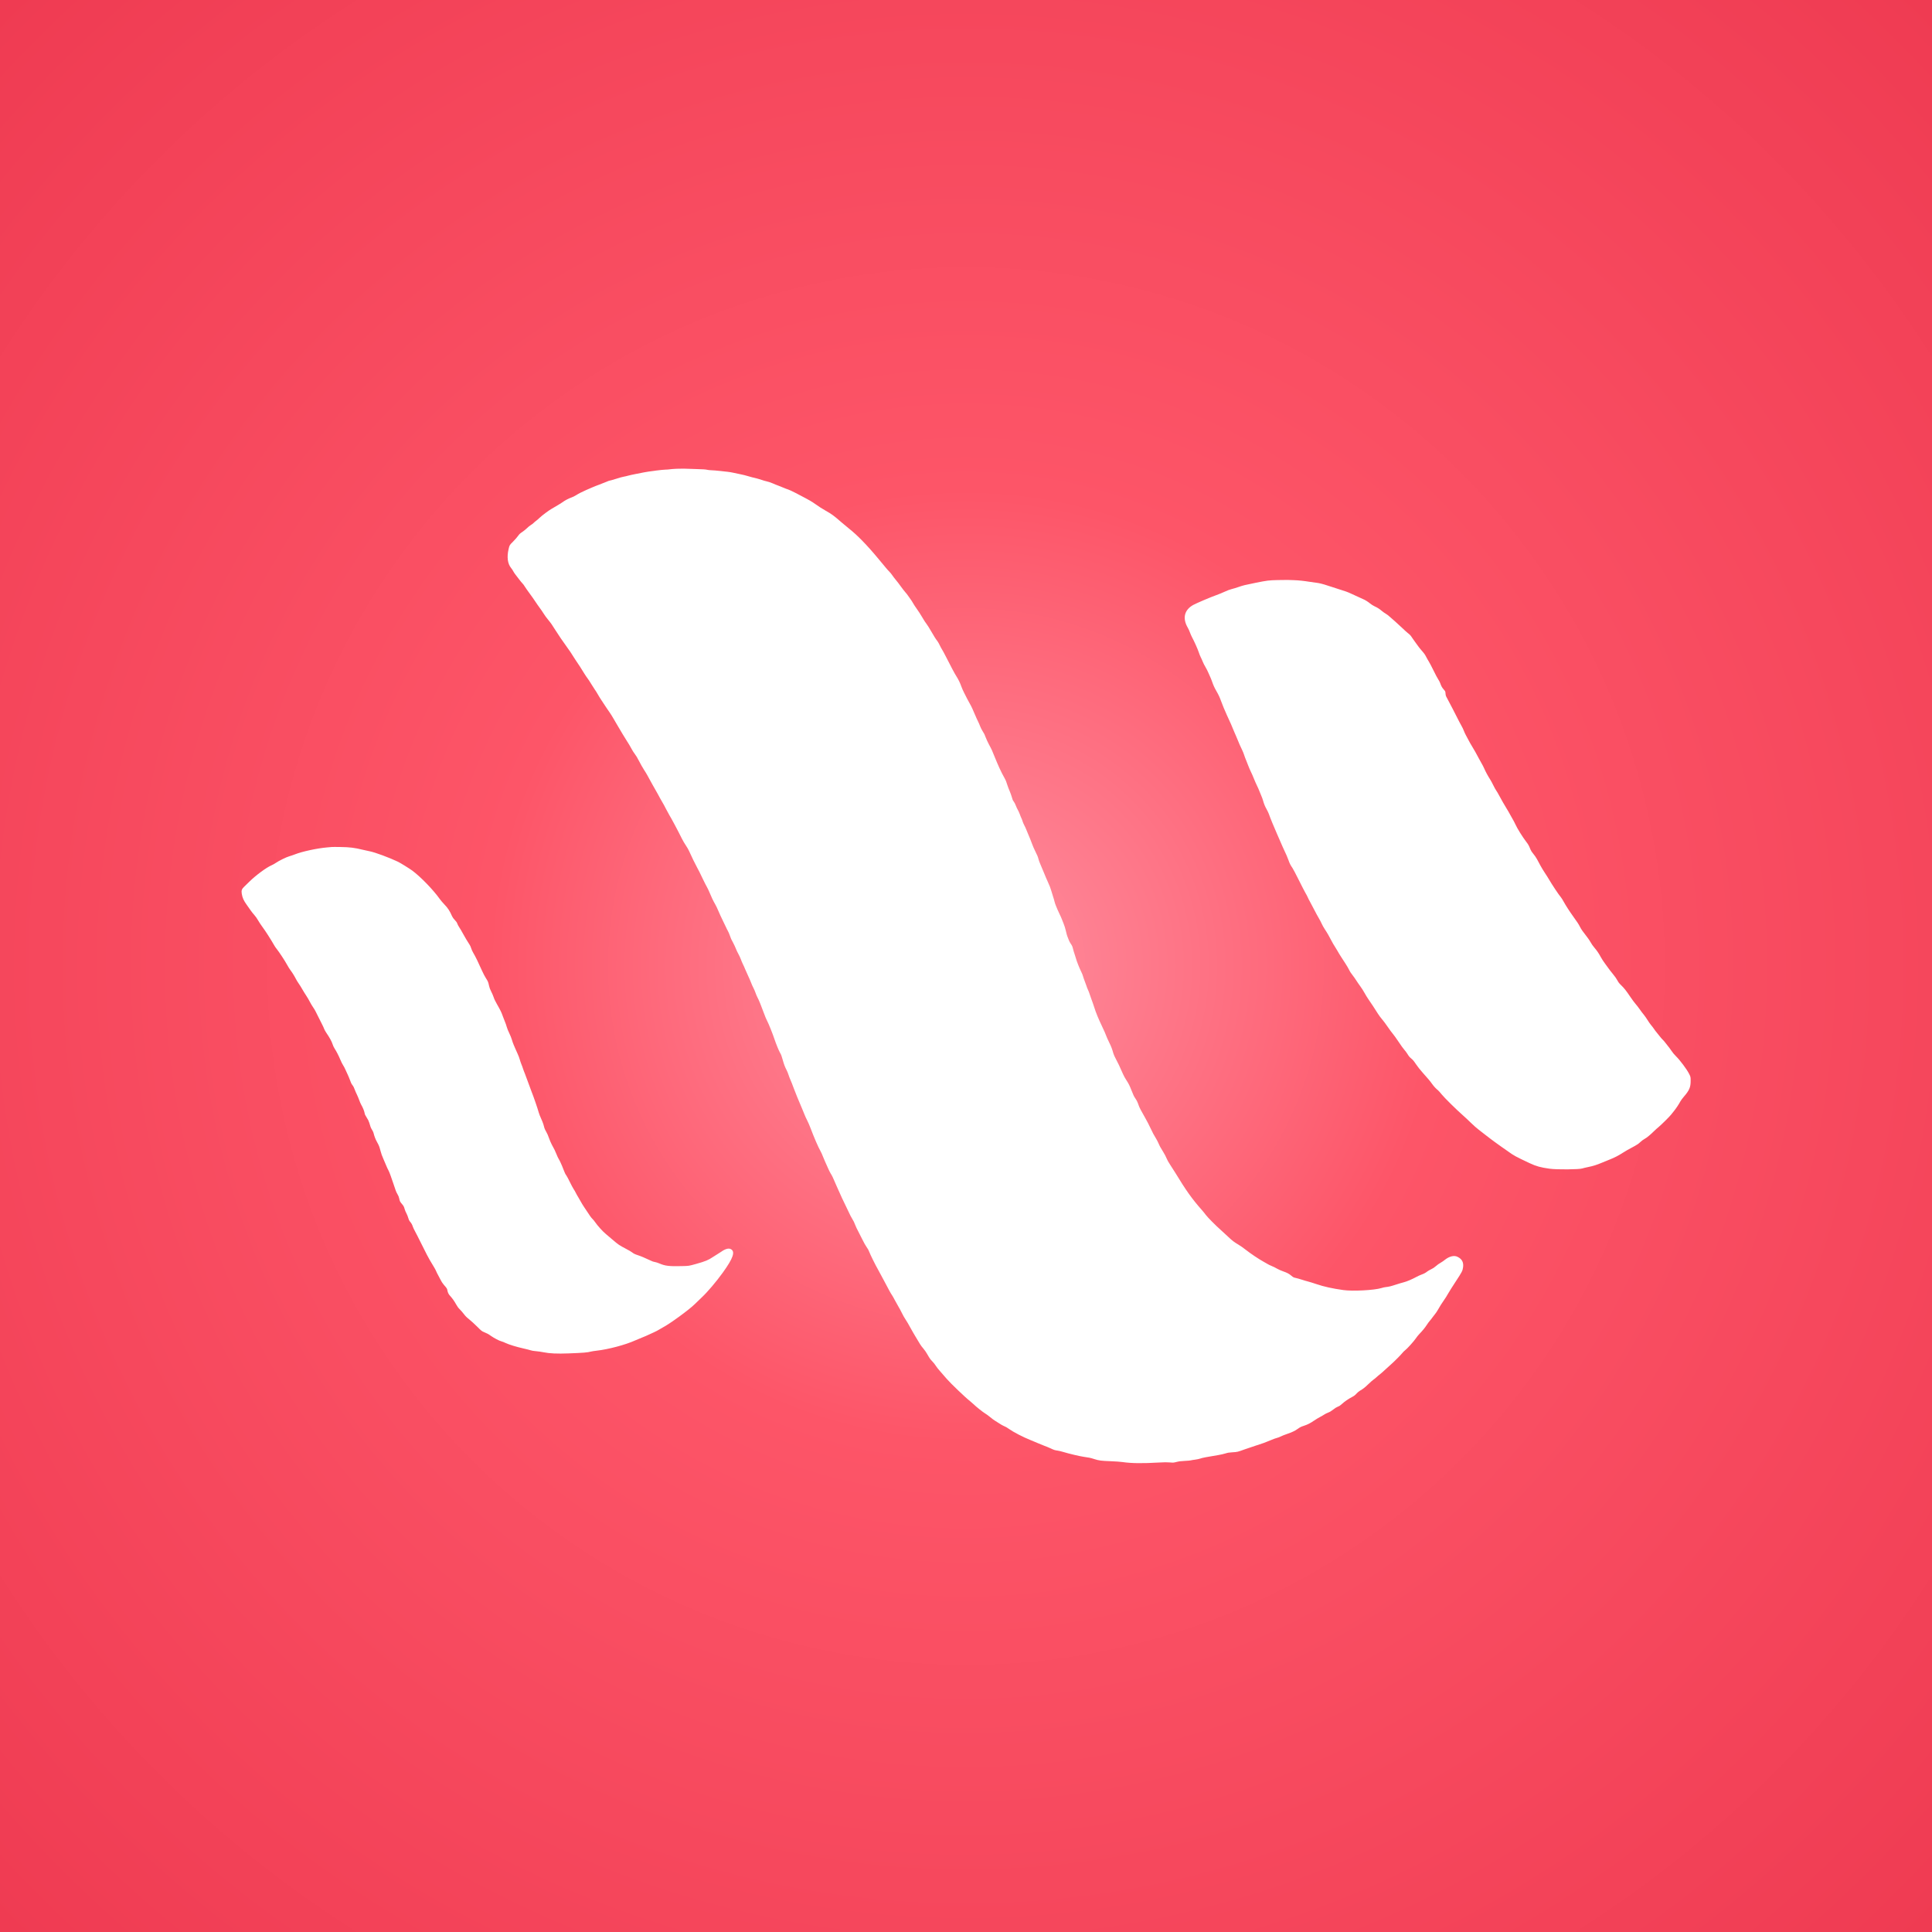
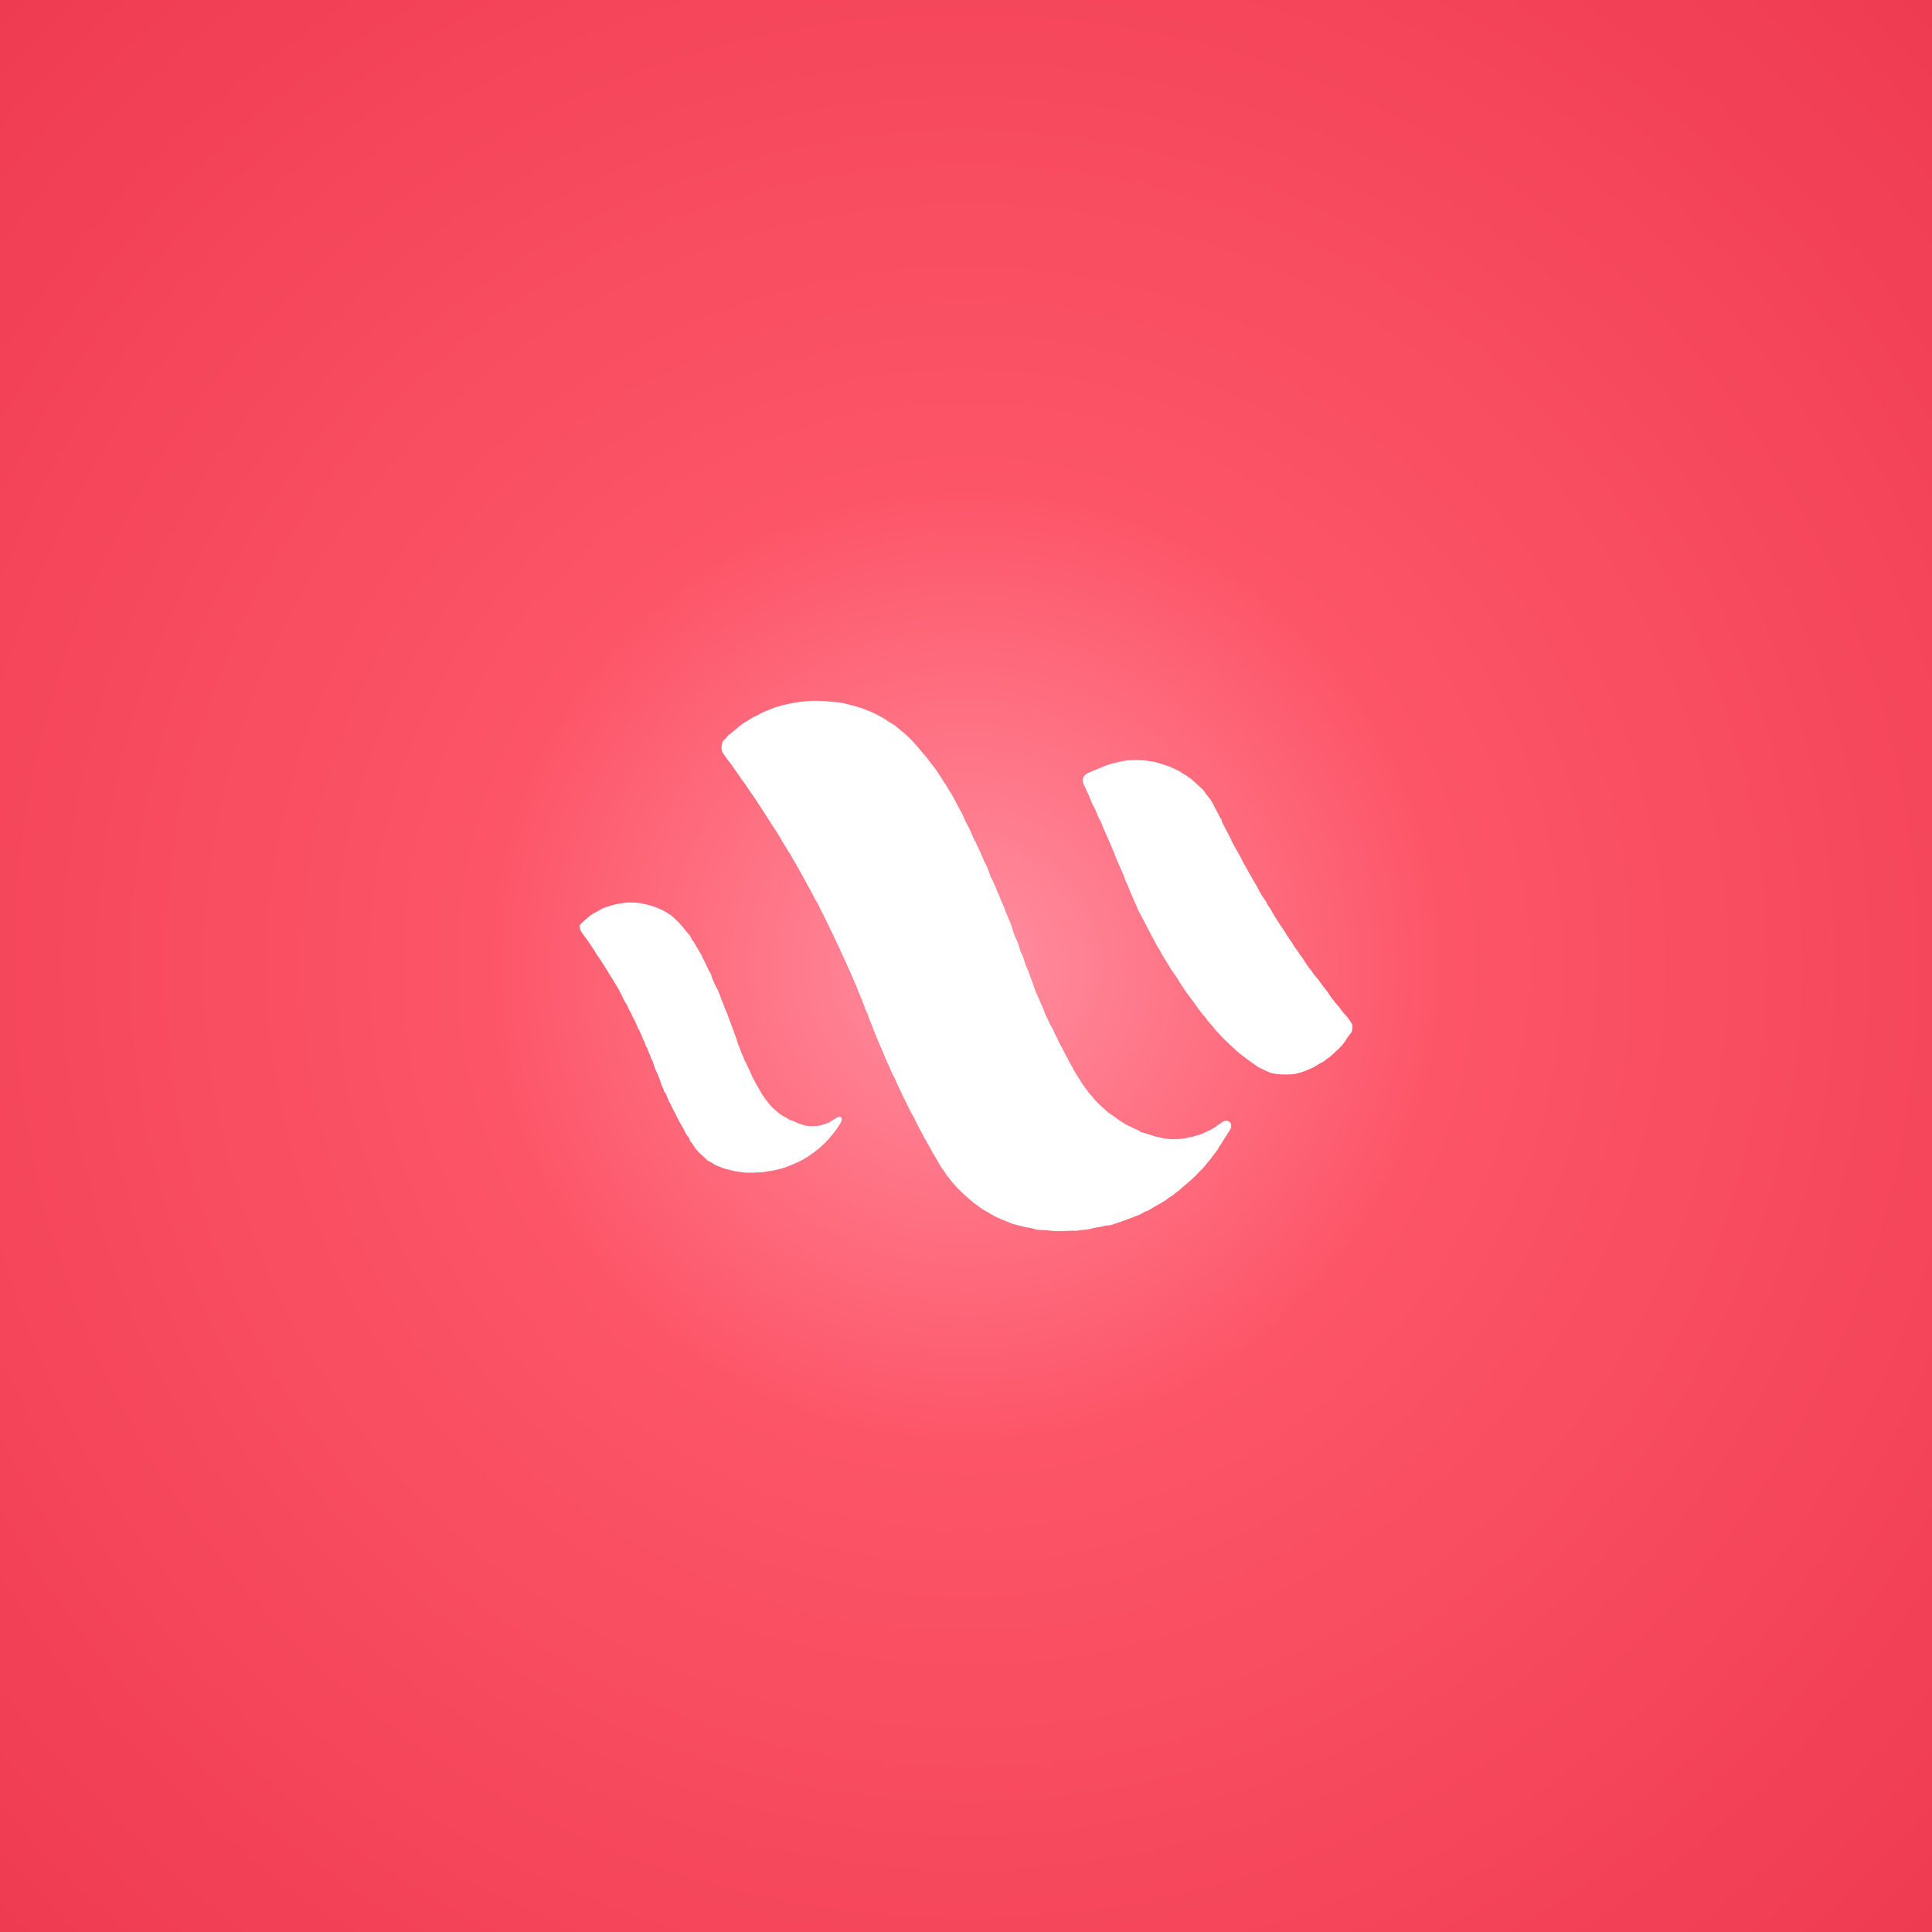
<svg xmlns="http://www.w3.org/2000/svg" width="1024" height="1024" viewBox="0 0 1024 1024">
  <defs>
    <radialGradient id="bgGrad" cx="50%" cy="50%" r="70%">
      <stop offset="0%" stop-color="#ff8fa0" />
      <stop offset="35%" stop-color="#fd5568" />
      <stop offset="100%" stop-color="#ef3b52" />
    </radialGradient>
  </defs>
  <rect x="0" y="0" width="1024" height="1024" fill="url(#bgGrad)" />
-   <g transform="translate(85.333,-70.781) scale(0.152381)">
+   <g transform="translate(284.444,201.183) scale(0.08127)">
    <g transform="translate(0,7296) scale(0.1,-0.1)" fill="#ffffff" stroke="none">
      <path d="M17935 52010 c-99 -5 -209 -13 -245 -19 -36 -6 -101 -11 -145 -11 -99 0 -589 -63 -750 -96 -66 -14 -199 -40 -295 -58 -96 -19 -208 -43 -248 -55 -40 -12 -112 -29 -160 -37 -48 -8 -152 -37 -232 -64 -80 -26 -161 -51 -180 -54 -78 -15 -130 -31 -225 -74 -55 -24 -154 -63 -220 -87 -66 -23 -172 -65 -235 -93 -63 -27 -158 -68 -210 -91 -137 -59 -273 -129 -360 -185 -41 -27 -114 -62 -161 -78 -90 -30 -226 -103 -313 -167 -28 -21 -82 -56 -121 -77 -38 -21 -102 -59 -141 -84 -40 -25 -94 -57 -120 -71 -84 -46 -326 -227 -404 -303 -41 -40 -95 -87 -120 -104 -25 -16 -63 -49 -85 -72 -22 -23 -69 -59 -105 -80 -36 -22 -94 -69 -129 -105 -36 -36 -109 -96 -164 -132 -84 -57 -106 -78 -148 -139 -27 -40 -104 -128 -172 -196 -124 -123 -124 -123 -156 -258 -66 -284 -35 -516 89 -665 23 -27 55 -75 71 -107 16 -31 49 -82 73 -112 25 -30 83 -105 129 -168 47 -62 101 -129 122 -148 20 -19 55 -66 77 -104 23 -38 98 -146 168 -240 69 -94 161 -224 203 -289 42 -65 110 -161 150 -215 40 -53 101 -142 135 -197 33 -55 100 -147 147 -203 108 -131 150 -191 265 -377 93 -150 258 -392 441 -645 54 -74 113 -161 131 -193 18 -32 70 -113 115 -180 168 -249 180 -267 318 -492 34 -55 86 -133 117 -173 30 -40 84 -121 118 -180 35 -59 90 -145 122 -191 33 -46 81 -123 108 -171 27 -49 86 -145 132 -214 171 -260 220 -333 284 -423 35 -50 93 -143 128 -205 34 -62 87 -152 117 -200 69 -112 137 -227 209 -353 31 -55 97 -161 146 -236 50 -75 118 -190 152 -255 34 -66 89 -153 122 -194 39 -48 92 -136 147 -245 47 -93 125 -231 173 -305 48 -74 98 -155 110 -180 33 -65 310 -563 366 -656 25 -44 64 -114 85 -157 22 -43 60 -109 84 -147 25 -39 79 -139 121 -223 42 -83 93 -177 112 -207 62 -96 311 -563 434 -814 38 -76 102 -187 143 -246 41 -59 92 -147 113 -196 80 -180 222 -472 282 -579 61 -110 77 -143 217 -435 41 -85 94 -190 119 -232 24 -42 65 -127 90 -188 67 -165 133 -303 196 -410 31 -52 81 -156 111 -230 30 -74 109 -246 176 -382 66 -136 121 -249 121 -252 0 -2 16 -32 35 -67 20 -34 51 -106 69 -158 43 -122 48 -134 118 -261 31 -58 73 -148 93 -200 20 -52 60 -138 90 -190 29 -52 67 -134 84 -181 16 -48 48 -123 70 -168 23 -44 59 -124 80 -178 22 -54 69 -159 104 -233 36 -74 81 -180 102 -235 20 -55 56 -136 80 -180 24 -44 57 -123 75 -175 17 -52 48 -123 67 -158 44 -78 134 -300 224 -548 37 -104 88 -226 113 -270 45 -80 196 -456 256 -639 50 -151 144 -382 185 -455 50 -89 59 -112 101 -263 42 -152 78 -247 134 -353 22 -41 52 -114 66 -162 15 -48 48 -134 74 -192 26 -58 68 -165 94 -239 48 -135 203 -515 300 -736 29 -66 68 -160 86 -210 18 -49 59 -139 91 -200 32 -60 87 -186 122 -280 135 -357 259 -641 358 -822 22 -40 51 -105 65 -145 15 -40 51 -127 81 -193 31 -66 78 -172 105 -235 27 -63 66 -142 87 -175 53 -83 93 -166 141 -285 22 -56 54 -128 70 -161 17 -32 63 -137 104 -231 40 -95 123 -272 183 -393 61 -121 129 -263 152 -317 23 -53 63 -129 88 -170 61 -99 88 -154 129 -262 19 -50 54 -125 78 -166 23 -41 90 -172 147 -290 67 -137 127 -244 165 -296 40 -54 70 -107 88 -160 32 -89 230 -490 302 -610 26 -43 115 -209 199 -369 192 -365 245 -462 294 -533 21 -31 60 -100 86 -152 26 -52 81 -151 122 -219 42 -68 101 -179 133 -246 32 -67 89 -169 128 -226 39 -57 113 -183 165 -280 53 -97 139 -248 193 -335 53 -88 118 -195 144 -239 26 -44 79 -115 118 -158 40 -46 95 -124 132 -190 86 -151 106 -180 188 -265 38 -39 88 -102 110 -140 22 -37 84 -116 138 -177 54 -60 161 -184 239 -275 137 -160 662 -662 815 -780 30 -24 82 -69 115 -100 105 -101 320 -273 401 -322 44 -25 128 -87 189 -138 60 -50 134 -105 165 -122 30 -18 95 -58 144 -91 49 -33 114 -70 145 -84 90 -39 124 -58 197 -111 149 -107 499 -288 749 -387 94 -37 217 -89 275 -115 58 -26 152 -64 209 -85 57 -20 147 -57 200 -82 132 -62 158 -70 253 -83 46 -6 139 -29 208 -50 185 -57 569 -148 695 -165 200 -28 237 -36 376 -80 166 -53 231 -62 584 -75 160 -6 325 -18 405 -30 303 -44 692 -49 1270 -15 178 10 267 11 365 3 127 -10 133 -10 240 17 87 22 146 29 285 36 96 4 191 13 210 19 19 6 88 17 153 25 65 9 141 25 170 36 64 25 246 61 632 123 83 14 195 39 250 57 81 25 126 33 235 39 181 11 183 11 435 103 121 43 298 103 394 133 199 61 338 112 531 194 74 32 162 63 194 70 32 7 91 29 130 49 39 21 134 59 211 85 180 62 290 113 374 175 82 60 123 81 231 116 118 38 224 92 349 179 59 40 152 97 206 125 55 28 121 67 147 85 27 19 86 49 131 66 63 24 107 50 178 106 62 49 118 84 164 102 53 20 87 43 140 93 87 81 231 180 353 243 74 39 104 62 152 115 32 36 85 81 117 100 119 69 168 108 302 236 75 72 154 141 176 154 22 13 67 50 100 81 33 32 85 75 115 97 30 22 111 93 180 158 69 65 170 157 225 204 106 93 340 329 393 397 17 23 55 60 84 82 78 60 303 309 371 410 32 48 86 116 121 152 118 123 194 215 259 315 35 56 87 125 114 155 27 30 68 82 90 115 23 33 62 84 87 113 25 29 62 83 83 120 63 115 182 303 241 383 31 42 89 133 127 203 39 69 161 264 273 433 213 324 234 364 251 485 24 175 -35 290 -191 367 -121 61 -287 20 -448 -109 -36 -29 -85 -63 -110 -77 -86 -49 -145 -91 -210 -148 -42 -38 -95 -73 -155 -100 -49 -24 -108 -57 -130 -75 -60 -48 -111 -75 -205 -110 -47 -17 -121 -51 -165 -75 -158 -86 -341 -164 -445 -190 -58 -14 -186 -53 -285 -85 -173 -57 -234 -71 -357 -85 -32 -3 -92 -17 -135 -31 -246 -77 -1002 -117 -1333 -70 -379 53 -672 118 -930 206 -113 38 -243 79 -290 90 -47 11 -146 41 -220 65 -74 24 -170 51 -213 60 -71 15 -85 22 -150 77 -86 72 -143 102 -302 158 -66 23 -156 64 -200 90 -44 27 -125 67 -180 89 -55 22 -122 55 -150 73 -27 17 -95 56 -150 86 -147 80 -454 286 -604 406 -72 58 -184 137 -249 175 -156 92 -224 144 -367 281 -66 64 -174 163 -239 220 -182 159 -475 455 -541 545 -32 44 -88 114 -125 155 -342 385 -556 685 -936 1312 -46 76 -124 198 -174 272 -60 90 -101 163 -124 223 -19 49 -68 143 -109 209 -99 158 -129 213 -170 309 -19 44 -52 109 -74 146 -83 134 -137 235 -213 399 -42 92 -116 234 -163 316 -168 294 -217 389 -243 468 -32 96 -63 161 -114 236 -51 76 -63 101 -131 272 -73 185 -100 238 -186 370 -38 58 -86 145 -107 194 -117 267 -190 422 -250 529 -36 66 -76 152 -87 190 -52 181 -75 242 -153 400 -46 94 -94 202 -106 240 -12 39 -73 176 -135 305 -132 276 -215 477 -280 685 -26 83 -66 195 -87 250 -22 55 -51 137 -64 182 -13 45 -40 114 -59 155 -20 40 -45 105 -56 143 -12 39 -40 117 -64 175 -23 58 -48 130 -55 160 -6 30 -34 99 -61 152 -64 127 -160 371 -188 476 -12 45 -33 112 -46 147 -14 36 -36 110 -50 166 -25 103 -31 115 -96 211 -20 29 -49 89 -64 133 -15 44 -34 93 -42 108 -8 15 -29 96 -48 178 -21 89 -51 190 -76 247 -23 53 -53 129 -66 167 -14 39 -48 115 -76 170 -27 55 -60 127 -73 160 -12 33 -36 90 -53 127 -17 38 -40 105 -51 150 -10 46 -33 124 -50 173 -17 50 -47 146 -66 215 -21 76 -62 182 -104 270 -37 80 -109 246 -158 370 -50 124 -106 258 -125 297 -19 40 -45 114 -58 165 -16 67 -44 135 -100 243 -42 83 -98 211 -124 285 -26 74 -80 209 -120 300 -40 91 -78 183 -85 205 -7 22 -34 81 -61 131 -26 50 -53 113 -60 140 -7 27 -24 74 -39 104 -15 30 -42 96 -59 145 -18 50 -50 119 -71 155 -21 36 -52 102 -68 147 -17 48 -46 104 -70 136 -33 42 -47 74 -67 152 -15 55 -48 149 -75 210 -27 61 -61 149 -75 195 -45 144 -56 172 -115 280 -85 156 -83 152 -169 335 -43 94 -113 256 -154 360 -98 247 -115 284 -203 445 -40 75 -92 185 -114 245 -49 129 -48 126 -116 235 -30 47 -67 122 -84 168 -16 45 -52 127 -80 182 -27 55 -68 144 -89 197 -66 162 -146 335 -183 393 -19 30 -60 105 -90 165 -30 61 -81 162 -114 225 -33 63 -75 158 -93 210 -45 128 -107 256 -177 365 -58 90 -184 326 -363 680 -53 105 -113 216 -134 248 -21 31 -57 99 -81 150 -24 50 -58 112 -77 137 -65 84 -116 165 -228 359 -61 107 -132 219 -157 248 -25 29 -90 130 -144 223 -54 93 -138 224 -188 292 -49 68 -111 161 -136 208 -26 47 -66 110 -90 140 -24 30 -59 80 -79 111 -19 31 -63 87 -96 123 -33 37 -104 128 -157 202 -53 75 -131 177 -174 227 -42 51 -100 126 -127 167 -28 41 -72 95 -98 120 -26 25 -77 81 -113 125 -37 44 -154 186 -262 315 -403 487 -745 837 -1045 1072 -60 47 -171 139 -246 205 -262 230 -338 285 -569 416 -125 70 -193 115 -420 273 -47 32 -159 98 -250 145 -91 47 -250 131 -355 187 -105 55 -224 110 -265 123 -41 12 -109 38 -150 57 -41 19 -122 51 -180 72 -58 21 -151 58 -205 83 -55 24 -145 55 -200 67 -55 12 -136 36 -180 52 -79 28 -202 62 -340 93 -38 8 -110 29 -160 45 -49 16 -157 43 -240 59 -82 17 -199 41 -260 55 -96 22 -216 37 -615 76 -52 5 -124 10 -160 10 -36 0 -94 8 -130 16 -48 12 -155 18 -405 25 -187 5 -369 11 -405 13 -36 2 -146 0 -245 -4z M38850 48139 c-322 -8 -370 -14 -774 -95 -378 -76 -435 -90 -603 -148 -70 -25 -175 -57 -233 -71 -68 -17 -153 -49 -240 -90 -74 -35 -206 -89 -293 -120 -203 -72 -698 -283 -806 -343 -310 -174 -378 -464 -186 -792 24 -41 58 -115 75 -165 18 -49 47 -117 65 -150 76 -139 207 -431 241 -537 20 -62 51 -140 69 -173 18 -33 49 -101 68 -151 20 -51 63 -138 98 -194 34 -57 76 -140 94 -184 18 -45 46 -108 63 -142 17 -33 46 -106 66 -162 48 -139 88 -227 151 -336 82 -143 119 -222 165 -351 23 -66 65 -172 92 -235 28 -63 78 -180 113 -260 34 -80 79 -179 100 -220 21 -41 60 -131 87 -199 27 -68 58 -142 69 -164 11 -21 45 -98 74 -171 94 -231 143 -345 195 -447 27 -55 62 -139 76 -187 15 -48 43 -125 64 -172 21 -47 54 -132 75 -190 21 -58 62 -154 92 -214 30 -61 79 -171 108 -246 29 -75 78 -185 108 -246 30 -60 67 -143 81 -184 15 -41 45 -114 67 -162 22 -49 51 -128 64 -178 31 -112 64 -192 126 -302 27 -48 60 -118 74 -157 38 -114 203 -515 272 -666 36 -77 85 -189 109 -250 25 -60 69 -162 98 -225 133 -285 168 -364 202 -461 38 -112 72 -179 139 -274 23 -33 121 -220 218 -415 97 -195 202 -398 232 -450 31 -52 70 -126 86 -164 16 -38 44 -94 63 -125 18 -31 84 -155 146 -276 62 -121 139 -264 172 -317 32 -53 76 -137 98 -187 21 -50 70 -137 108 -194 77 -114 175 -284 247 -427 26 -52 68 -124 93 -160 24 -36 70 -110 100 -164 30 -55 88 -151 129 -213 40 -62 107 -165 148 -229 42 -63 94 -152 117 -197 45 -92 78 -142 153 -237 28 -36 77 -105 108 -155 31 -49 93 -140 139 -202 46 -61 112 -165 147 -230 35 -65 94 -161 130 -213 84 -119 258 -383 339 -515 34 -55 96 -138 137 -185 42 -47 133 -168 202 -270 70 -102 151 -212 181 -245 30 -33 118 -157 197 -275 78 -119 169 -244 201 -279 32 -35 84 -104 114 -154 42 -70 72 -105 128 -151 58 -48 92 -89 163 -196 56 -83 144 -195 233 -295 204 -228 255 -289 323 -385 63 -89 144 -177 208 -225 20 -16 78 -80 128 -143 94 -118 513 -531 745 -735 64 -56 190 -173 278 -260 89 -87 208 -192 265 -234 57 -42 160 -122 229 -178 69 -56 152 -119 185 -142 33 -22 98 -71 145 -108 47 -37 146 -108 220 -158 74 -50 187 -128 250 -175 189 -138 254 -174 745 -405 228 -107 378 -149 695 -193 251 -35 1033 -28 1139 10 24 9 112 30 194 47 184 37 295 72 496 156 86 36 212 88 281 115 149 59 291 132 432 224 97 63 170 104 428 243 75 40 127 77 182 130 47 44 105 87 148 110 72 37 205 146 340 280 41 41 107 99 145 130 83 66 399 379 440 436 16 22 59 76 96 120 70 85 174 240 228 342 18 34 71 106 118 160 192 222 238 327 238 550 0 142 0 142 -59 258 -79 153 -311 464 -445 595 -64 63 -122 132 -170 205 -41 61 -94 133 -119 160 -24 28 -62 75 -82 105 -21 30 -64 80 -95 110 -32 30 -82 89 -113 130 -31 41 -76 98 -100 125 -25 28 -64 79 -87 115 -23 36 -69 96 -103 135 -33 38 -90 120 -127 181 -37 62 -98 147 -134 191 -37 43 -99 125 -138 183 -40 58 -104 141 -143 185 -39 44 -121 154 -182 245 -144 215 -217 307 -322 408 -68 66 -95 101 -131 170 -28 55 -85 135 -153 217 -60 72 -131 164 -159 205 -28 41 -85 119 -126 173 -41 54 -101 147 -133 205 -76 141 -135 227 -233 342 -44 52 -100 131 -122 175 -23 44 -77 125 -120 180 -157 200 -209 275 -255 366 -44 88 -95 165 -249 379 -111 153 -248 367 -315 490 -34 63 -80 135 -101 160 -70 80 -310 441 -410 615 -28 48 -91 149 -141 223 -50 75 -121 191 -156 257 -36 66 -90 166 -120 223 -31 58 -86 138 -127 186 -49 57 -81 106 -100 152 -58 143 -74 171 -139 256 -143 188 -323 477 -388 623 -25 55 -68 136 -95 181 -28 45 -70 119 -93 165 -24 46 -63 116 -88 154 -63 98 -254 429 -303 528 -23 45 -61 110 -86 144 -24 34 -68 114 -99 178 -30 64 -81 158 -113 209 -82 128 -161 276 -206 381 -21 50 -63 130 -93 180 -30 49 -72 126 -94 170 -58 115 -182 335 -248 440 -32 50 -81 137 -110 195 -29 58 -70 134 -91 170 -21 36 -54 108 -74 160 -20 52 -51 118 -68 145 -32 52 -91 166 -314 605 -71 140 -156 302 -189 360 -54 96 -59 111 -65 181 -5 76 -6 77 -61 140 -62 71 -86 115 -124 222 -15 39 -46 100 -70 134 -24 34 -97 171 -162 306 -66 134 -140 277 -166 316 -25 40 -63 104 -82 144 -49 96 -75 133 -179 251 -48 55 -103 125 -122 155 -20 31 -59 85 -88 121 -28 36 -73 99 -99 140 -58 91 -83 118 -161 178 -33 25 -125 109 -205 186 -80 76 -185 173 -234 215 -50 42 -131 113 -180 158 -50 46 -116 96 -148 113 -31 17 -90 58 -130 92 -92 77 -151 115 -259 165 -49 23 -115 65 -152 96 -63 54 -179 127 -232 147 -32 12 -193 86 -405 185 -151 71 -195 87 -540 195 -91 28 -223 71 -295 95 -157 54 -307 91 -395 100 -36 3 -133 17 -216 30 -230 37 -393 54 -559 60 -82 3 -184 7 -225 8 -41 2 -194 0 -340 -4z M5940 38854 c-19 -2 -91 -9 -160 -14 -350 -30 -869 -142 -1122 -242 -57 -22 -141 -51 -188 -64 -105 -29 -369 -158 -470 -229 -41 -29 -111 -68 -155 -87 -182 -79 -538 -341 -770 -568 -55 -53 -134 -131 -176 -171 -91 -88 -108 -135 -90 -250 23 -143 66 -238 175 -389 42 -58 104 -145 137 -194 34 -49 91 -121 128 -161 39 -43 90 -115 126 -179 33 -58 102 -164 154 -234 111 -149 285 -421 424 -663 14 -25 47 -72 73 -103 79 -97 290 -418 359 -547 37 -68 88 -150 114 -184 59 -76 148 -218 196 -315 21 -41 64 -111 95 -155 32 -44 88 -134 125 -200 38 -66 100 -167 139 -225 38 -58 94 -152 123 -210 30 -58 79 -142 111 -187 60 -86 91 -146 217 -403 41 -85 92 -186 113 -225 20 -38 45 -94 55 -123 10 -29 43 -90 74 -135 113 -165 193 -310 219 -397 16 -52 43 -111 71 -154 65 -99 144 -252 203 -395 28 -68 70 -151 92 -184 23 -33 58 -99 78 -146 21 -47 58 -129 83 -181 24 -52 59 -134 76 -182 36 -103 54 -140 91 -188 35 -46 54 -83 86 -172 15 -40 46 -112 70 -159 23 -47 59 -133 79 -190 20 -57 51 -130 70 -162 54 -91 103 -211 116 -282 9 -54 23 -83 74 -162 45 -68 71 -120 90 -182 14 -47 33 -107 41 -133 8 -27 32 -76 54 -110 22 -34 45 -80 50 -102 33 -131 68 -223 120 -316 75 -137 85 -161 125 -315 21 -86 56 -182 100 -280 37 -83 84 -193 105 -246 21 -52 52 -119 69 -147 16 -28 50 -109 74 -179 25 -70 70 -200 100 -288 31 -88 65 -190 77 -227 11 -37 40 -100 65 -140 30 -50 49 -95 59 -143 21 -100 28 -116 89 -188 66 -77 80 -104 102 -187 9 -36 36 -101 60 -145 24 -44 53 -117 65 -162 15 -56 32 -94 54 -120 57 -68 77 -101 102 -175 13 -40 46 -111 73 -158 27 -47 143 -276 259 -510 115 -234 233 -461 262 -505 28 -44 62 -101 76 -127 13 -26 46 -81 73 -122 26 -41 60 -105 75 -143 15 -37 43 -93 61 -123 18 -30 56 -102 84 -160 34 -70 73 -130 116 -180 112 -130 115 -135 126 -196 16 -84 40 -132 96 -194 78 -86 143 -177 208 -294 44 -79 78 -125 128 -174 38 -37 101 -109 140 -161 53 -71 98 -116 186 -186 64 -51 188 -164 276 -252 151 -151 164 -161 240 -192 117 -49 151 -67 240 -131 104 -74 295 -174 364 -190 30 -7 100 -34 155 -61 119 -56 369 -132 621 -189 100 -22 208 -50 240 -61 39 -14 104 -25 185 -31 69 -5 190 -23 270 -39 200 -42 471 -54 865 -39 526 20 655 31 785 65 30 8 118 22 195 30 404 45 1005 205 1339 357 61 27 172 74 247 103 75 29 167 69 205 88 38 19 123 58 188 86 65 29 150 72 188 97 38 24 95 57 127 74 232 117 924 621 1117 814 72 72 186 182 254 245 191 179 497 540 723 854 361 501 439 730 276 815 -76 40 -192 8 -333 -92 -34 -23 -94 -62 -135 -86 -41 -24 -110 -67 -154 -97 -155 -106 -267 -152 -579 -239 -274 -76 -242 -71 -528 -78 -409 -10 -558 8 -743 88 -59 26 -132 49 -172 56 -51 7 -103 27 -190 70 -135 66 -306 137 -410 170 -90 29 -140 54 -193 97 -23 19 -119 75 -214 124 -229 121 -257 139 -448 303 -91 78 -199 169 -240 203 -115 94 -293 291 -389 430 -21 32 -58 76 -81 98 -23 22 -59 65 -79 95 -217 320 -281 419 -324 500 -28 52 -70 125 -94 163 -24 37 -61 103 -82 146 -21 44 -58 107 -82 142 -23 34 -80 142 -127 238 -46 97 -99 196 -117 221 -44 62 -61 97 -111 230 -48 130 -131 310 -169 368 -13 21 -43 83 -64 139 -44 112 -88 203 -167 343 -29 53 -73 155 -99 230 -28 84 -64 165 -94 215 -27 44 -56 105 -65 135 -8 30 -25 89 -36 130 -12 41 -48 131 -80 200 -32 69 -68 161 -80 205 -37 137 -179 552 -253 735 -38 96 -93 245 -122 330 -29 85 -76 211 -104 280 -29 69 -61 157 -73 195 -12 39 -36 105 -55 148 -18 44 -42 116 -54 160 -11 45 -49 143 -83 217 -35 74 -69 151 -76 170 -7 19 -31 75 -53 124 -21 48 -50 129 -63 179 -14 52 -53 148 -89 222 -37 74 -75 169 -89 221 -13 49 -39 126 -59 171 -19 44 -54 133 -77 199 -49 139 -80 203 -202 417 -59 102 -100 188 -117 245 -16 48 -53 137 -85 197 -42 83 -61 134 -77 208 -25 122 -37 150 -111 264 -33 50 -90 161 -128 245 -138 309 -230 497 -310 633 -27 44 -58 114 -70 155 -12 41 -35 93 -50 115 -58 85 -195 315 -253 425 -33 63 -84 149 -113 191 -28 42 -60 101 -69 130 -14 41 -35 71 -86 124 -45 47 -77 91 -94 130 -84 191 -146 286 -277 421 -49 50 -114 128 -146 172 -234 329 -671 780 -967 999 -91 67 -413 266 -490 303 -304 145 -794 327 -985 365 -74 15 -187 40 -250 55 -272 68 -451 90 -775 94 -143 3 -276 2 -295 0z" />
    </g>
  </g>
</svg>
